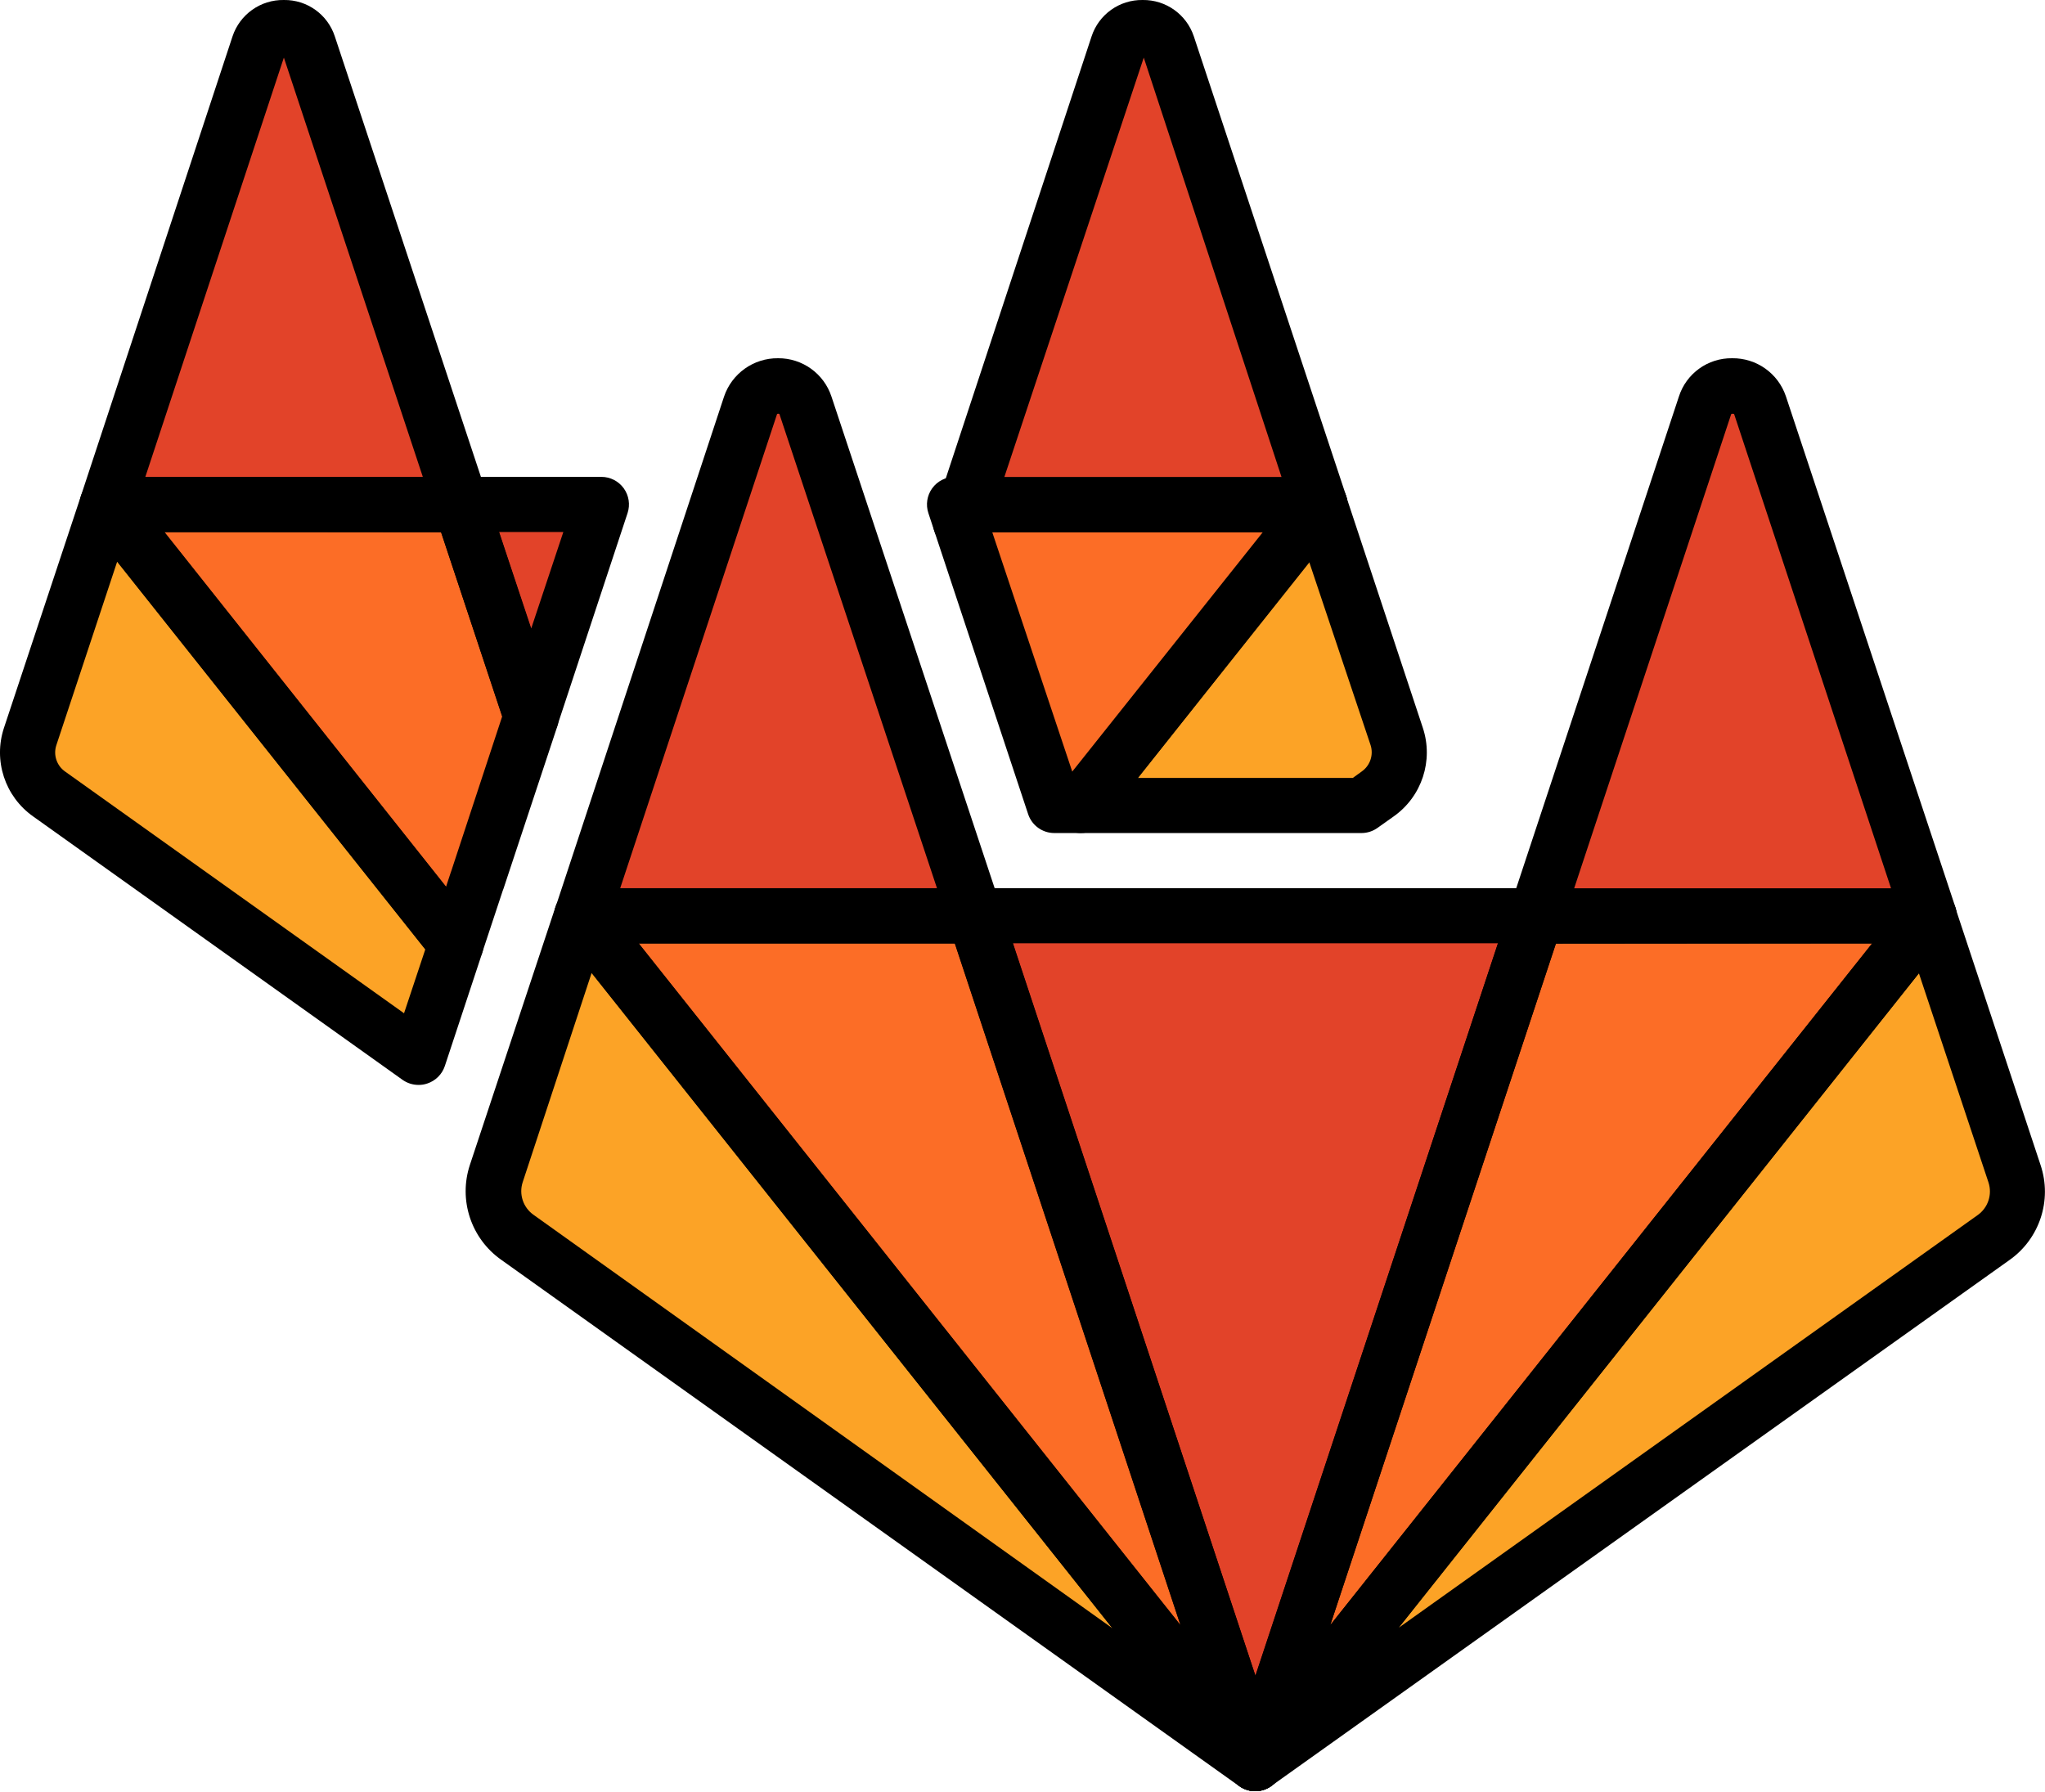
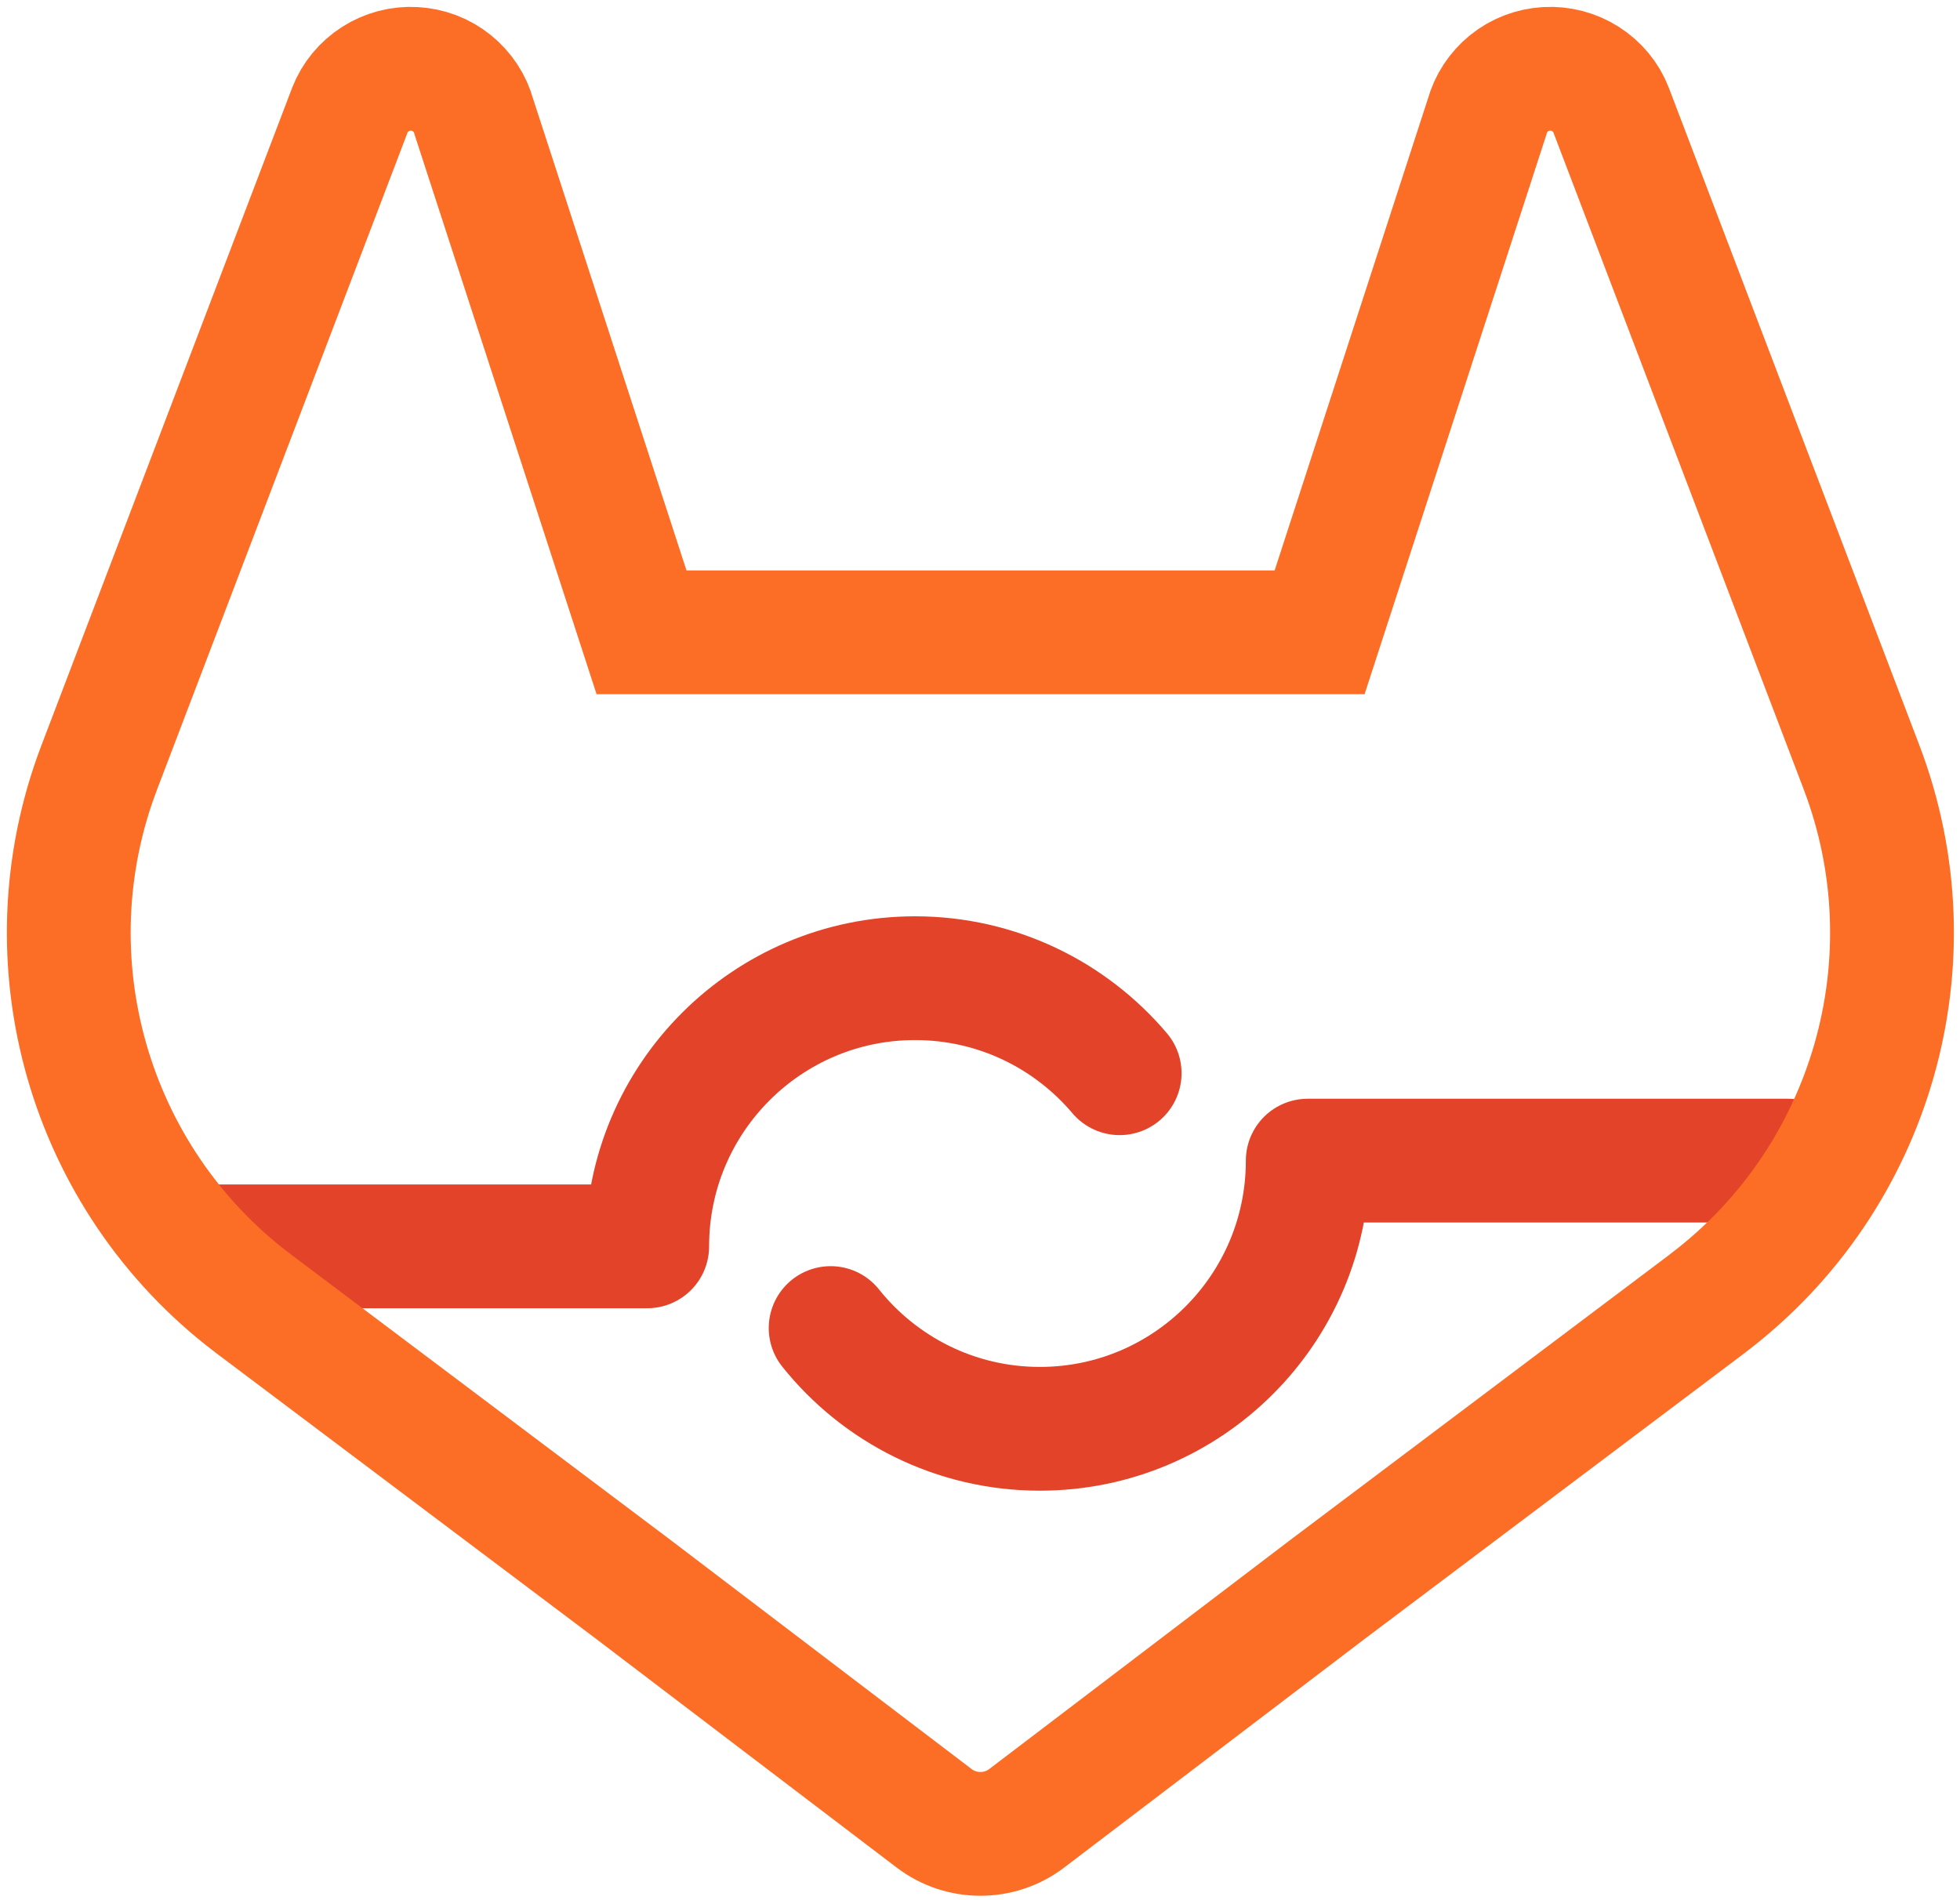
- <svg xmlns="http://www.w3.org/2000/svg" id="Layer_1" data-name="Layer 1" viewBox="0 0 148.4 130">
-   <defs>
-     <style>.cls-1{fill:#fca326;}.cls-2{fill:#fc6d26;}.cls-3{fill:#e24329;}</style>
-   </defs>
-   <path class="cls-1" d="M98.81,58.46l1.17-.84a3.7,3.7,0,0,0,1.38-4.17L95.78,36.63,78.43,58.46Z" />
-   <path d="M98.81,60.46H78.43a2,2,0,0,1-1.8-1.13,2,2,0,0,1,.23-2.12L94.21,35.38a2,2,0,0,1,3.47.62l5.57,16.82a5.68,5.68,0,0,1-2.11,6.43l-1.17.83A2,2,0,0,1,98.81,60.46Zm-16.24-4h15.6l.65-.47a1.7,1.7,0,0,0,.64-1.91L95,40.77Z" />
-   <polygon class="cls-2" points="76.51 58.46 78.43 58.46 95.8 36.61 70.11 36.61 69.69 37.88 76.51 58.46" />
-   <path class="cls-2" d="M34.6,64a1,1,0,0,1,0-.1L38.55,52,33.44,36.61H7.77L33.1,68.49Z" />
-   <polygon class="cls-3" points="69.69 37.88 70.11 36.61 69.27 36.61 69.69 37.88" />
-   <polygon class="cls-3" points="43.64 36.61 33.45 36.61 38.55 52.02 43.64 36.61" />
-   <path class="cls-1" d="M33.1,68.51,7.77,36.63,2.19,53.45a3.69,3.69,0,0,0,1.37,4.17L30.37,76.74Z" />
-   <g id="g72">
-     <g id="path74">
-       <path class="cls-3" d="M7.77,36.63H33.46L22.4,3.28a1.91,1.91,0,0,0-3.61,0l-11,33.35Z" />
-     </g>
-   </g>
-   <g id="g84">
-     <g id="path86">
-       <path class="cls-3" d="M95.79,36.63H70.11l11-33.35a1.92,1.92,0,0,1,3.62,0l11,33.35Z" />
-     </g>
-   </g>
-   <g id="g72-2" data-name="g72">
-     <g id="path74-2" data-name="path74">
-       <path d="M33.46,38.63H7.77A2,2,0,0,1,5.87,36l11-33.35A3.86,3.86,0,0,1,20.6,0h0A3.83,3.83,0,0,1,24.3,2.65L35.36,36a2,2,0,0,1-1.9,2.63Zm-22.92-4H30.69L20.6,4.18Z" />
-     </g>
-   </g>
-   <g id="g84-2" data-name="g84">
-     <g id="path86-2" data-name="path86">
-       <path d="M95.79,38.63H70.11A2,2,0,0,1,68.21,36l11-33.35A3.84,3.84,0,0,1,82.92,0h0a3.86,3.86,0,0,1,3.71,2.63L97.69,36a2,2,0,0,1-1.9,2.63Zm-22.91-4H93L83,4.18Z" />
-     </g>
-   </g>
-   <g id="path50">
-     <path class="cls-3" d="M91.1,128h0l20.37-61.52H70.74L91.1,128Z" />
-   </g>
-   <g id="path58">
-     <path class="cls-2" d="M91.09,128,70.72,66.46H42.21L91.09,128Z" />
-   </g>
-   <g id="path66">
-     <path class="cls-1" d="M42.2,66.48h0L36,85.17a4.11,4.11,0,0,0,1.53,4.63L91.08,128,42.2,66.48Z" />
-   </g>
-   <g id="path74-3" data-name="path74">
-     <path class="cls-3" d="M42.2,66.48H70.74L58.46,29.42a2.13,2.13,0,0,0-4,0L42.2,66.48Z" />
-   </g>
-   <g id="path78">
-     <path class="cls-2" d="M91.1,128l20.37-61.52H140L91.1,128Z" />
-   </g>
-   <g id="path82">
-     <path class="cls-1" d="M140,66.48h0l6.2,18.69a4.11,4.11,0,0,1-1.53,4.63L91.11,128,140,66.48Z" />
-   </g>
-   <g id="g84-3" data-name="g84">
-     <g id="path86-3" data-name="path86">
-       <path class="cls-3" d="M140,66.48H111.46l12.26-37.06a2.13,2.13,0,0,1,4,0L140,66.48Z" />
-     </g>
-   </g>
-   <g id="g48">
-     <g id="path50-2" data-name="path50">
-       <path d="M91.1,130a2,2,0,0,1-1.89-1.37L68.84,67.08a2,2,0,0,1,1.9-2.62h40.73a2,2,0,0,1,1.9,2.62L93,128.61A2,2,0,0,1,91.1,130ZM73.51,68.46,91.1,121.61l17.6-53.15Z" />
-     </g>
-   </g>
-   <g id="g56">
-     <g id="path58-2" data-name="path58">
-       <path d="M91.09,130a2,2,0,0,1-1.57-.76L40.64,67.7a2,2,0,0,1,1.57-3.24H70.72a2,2,0,0,1,1.9,1.37L93,127.35a2,2,0,0,1-1.9,2.63ZM46.35,68.46l39.3,49.46L69.28,68.46Z" />
-     </g>
-   </g>
-   <g id="g64">
-     <g id="path66-2" data-name="path66">
-       <path d="M91.08,130a2,2,0,0,1-1.16-.37L36.37,91.43a6.09,6.09,0,0,1-2.27-6.89l6.2-18.69a2,2,0,0,1,3.46-.62l48.89,61.53A2,2,0,0,1,91.08,130ZM42.93,70.62l-5,15.18a2.1,2.1,0,0,0,.79,2.37l42,30Z" />
-     </g>
-   </g>
-   <g id="g72-3" data-name="g72">
-     <g id="path74-4" data-name="path74">
-       <path d="M70.74,68.48H42.2a2,2,0,0,1-1.89-2.63L52.54,28.79A4.09,4.09,0,0,1,56.46,26h0a4.05,4.05,0,0,1,3.88,2.79L72.64,65.85a2,2,0,0,1-1.9,2.63ZM45,64.48H68L56.56,30.05a.16.16,0,0,0-.17,0Z" />
-     </g>
-   </g>
-   <g id="g76">
-     <g id="path78-2" data-name="path78">
-       <path d="M91.1,130a2,2,0,0,1-.95-.24,2,2,0,0,1-.94-2.39l20.36-61.52a2,2,0,0,1,1.9-1.37H140a2,2,0,0,1,1.56,3.24l-48.9,61.52A2,2,0,0,1,91.1,130Zm21.81-61.52L96.54,117.93l39.32-49.47Z" />
-     </g>
-   </g>
-   <g id="g80">
-     <g id="path82-2" data-name="path82">
-       <path d="M91.11,130a2,2,0,0,1-1.45-.63,2,2,0,0,1-.12-2.62l48.88-61.5a2,2,0,0,1,3.47.62l6.19,18.69a6.07,6.07,0,0,1-2.26,6.89L92.27,129.61A2,2,0,0,1,91.11,130Zm48.14-59.36-37.74,47.49,42-29.94a2.1,2.1,0,0,0,.79-2.37Z" />
-     </g>
-   </g>
-   <g id="g84-4" data-name="g84">
-     <g id="path86-4" data-name="path86">
-       <path d="M140,68.48H111.46a2,2,0,0,1-1.89-2.63l12.26-37.06A4,4,0,0,1,125.7,26h0a4.06,4.06,0,0,1,3.9,2.77L141.9,65.85a2,2,0,0,1-1.9,2.63Zm-25.77-4h23L125.84,30.05a.25.25,0,0,0-.21,0Z" />
-     </g>
-   </g>
-   <path d="M30.37,78.74a2,2,0,0,1-1.16-.37L2.4,59.25A5.68,5.68,0,0,1,.29,52.82L5.87,36a2,2,0,0,1,3.46-.62L34.66,67.26A2,2,0,0,1,35,69.14l-2.72,8.23A2,2,0,0,1,31,78.64,1.87,1.87,0,0,1,30.37,78.74ZM8.5,40.77,4.09,54.08A1.69,1.69,0,0,0,4.73,56L29.32,73.54l1.54-4.63Z" />
-   <path d="M38.55,54a2,2,0,0,1-1.89-1.37L31.55,37.24a2,2,0,0,1,1.9-2.63H43.64a2,2,0,0,1,1.9,2.63L40.45,52.65A2,2,0,0,1,38.55,54ZM36.22,38.61l2.33,7,2.33-7Z" />
-   <path d="M69.69,39.88a2,2,0,0,1-1.9-1.37l-.42-1.27a2,2,0,0,1,1.9-2.63h.84A2,2,0,0,1,72,37.24l-.42,1.27A2,2,0,0,1,69.69,39.88Z" />
-   <path d="M33.1,70.49a2,2,0,0,1-1.56-.76L6.21,37.85A2,2,0,0,1,6,35.74a2,2,0,0,1,1.81-1.13H33.44A2,2,0,0,1,35.34,36l5.11,15.43a2.08,2.08,0,0,1,0,1.26L36.54,64.49a1.66,1.66,0,0,1-.06.16L35,69.12a2,2,0,0,1-1.55,1.34A2,2,0,0,1,33.1,70.49Zm3.4-5.9Zm-24.58-26L32.37,64.35l.33-1h0a1.77,1.77,0,0,1,.06-.17L36.44,52,32,38.61ZM34.6,64h0Z" />
-   <path d="M78.43,60.46H76.51a2,2,0,0,1-1.9-1.37L67.79,38.51a2.08,2.08,0,0,1,0-1.26L68.21,36a2,2,0,0,1,1.9-1.37H95.8a2,2,0,0,1,1.56,3.24L80,59.7A2,2,0,0,1,78.43,60.46ZM72,38.61,77.81,56,91.65,38.61Z" />
+ <svg xmlns="http://www.w3.org/2000/svg" width="228" height="221" viewBox="0 0 228 221" fill="none">
+   <path d="M25.684 145.017H75.287C75.287 127.774 89.245 113.814 106.448 113.814C115.992 113.814 124.524 118.112 130.246 124.873M207.957 135.041H152.125C152.125 152.285 138.167 166.244 120.964 166.244C111.124 166.244 102.33 161.667 96.625 154.521" stroke="#E24329" stroke-width="14.4" stroke-linecap="round" stroke-linejoin="round" />
+   <path d="M187.409 12.794C186.834 11.302 185.792 10.061 184.443 9.198C183.095 8.336 181.513 7.922 179.913 8.012C178.313 8.102 176.786 8.677 175.545 9.684C174.305 10.691 173.406 12.057 172.993 13.585L153.506 73.571H74.627L55.123 13.585C54.71 12.039 53.811 10.691 52.57 9.684C51.33 8.677 49.802 8.102 48.202 8.012C46.602 7.922 45.02 8.336 43.672 9.198C42.324 10.061 41.281 11.32 40.706 12.794L11.549 89.282C2.992 111.716 10.291 137.081 29.327 151.569C29.363 151.587 29.399 151.623 29.435 151.641L29.687 151.839L73.674 184.933L108.656 211.556C111.838 213.983 116.26 213.983 119.442 211.556L154.423 184.933L198.662 151.641C198.662 151.641 198.734 151.587 198.77 151.551C217.807 137.063 225.087 111.716 216.549 89.282L187.409 12.794Z" stroke="#FC6D26" stroke-width="14.4" stroke-miterlimit="10" />
</svg>
